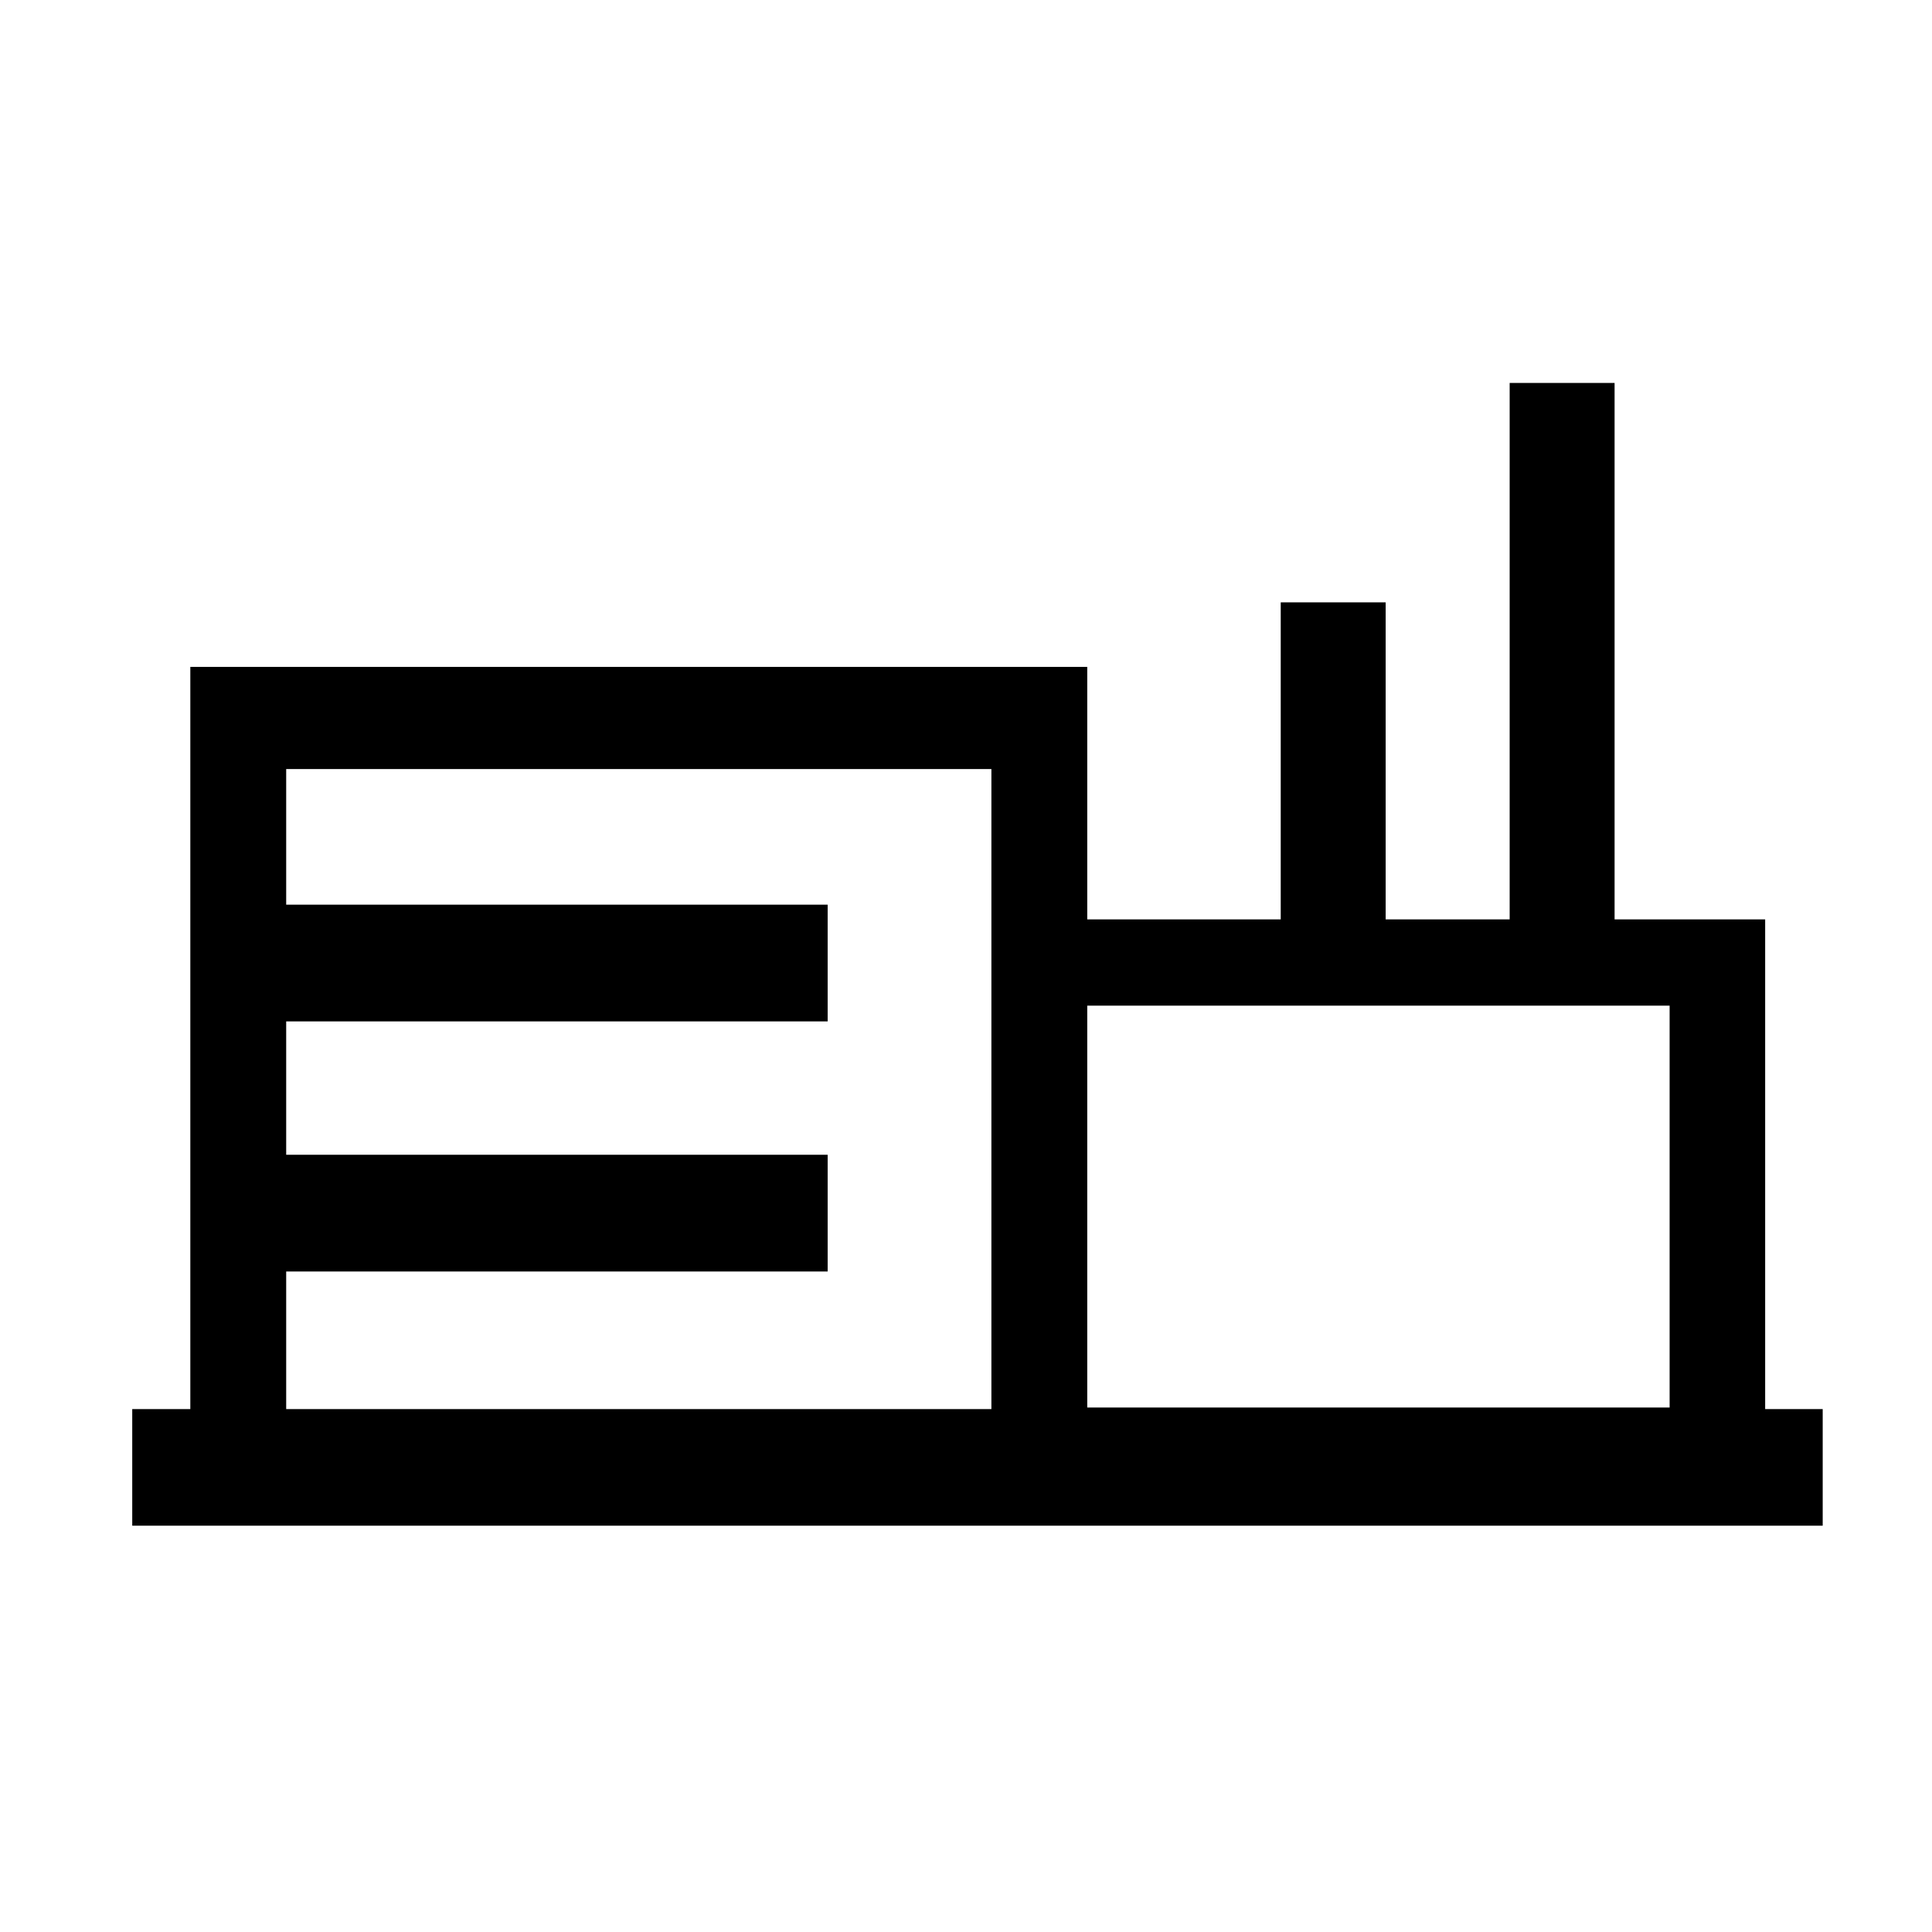
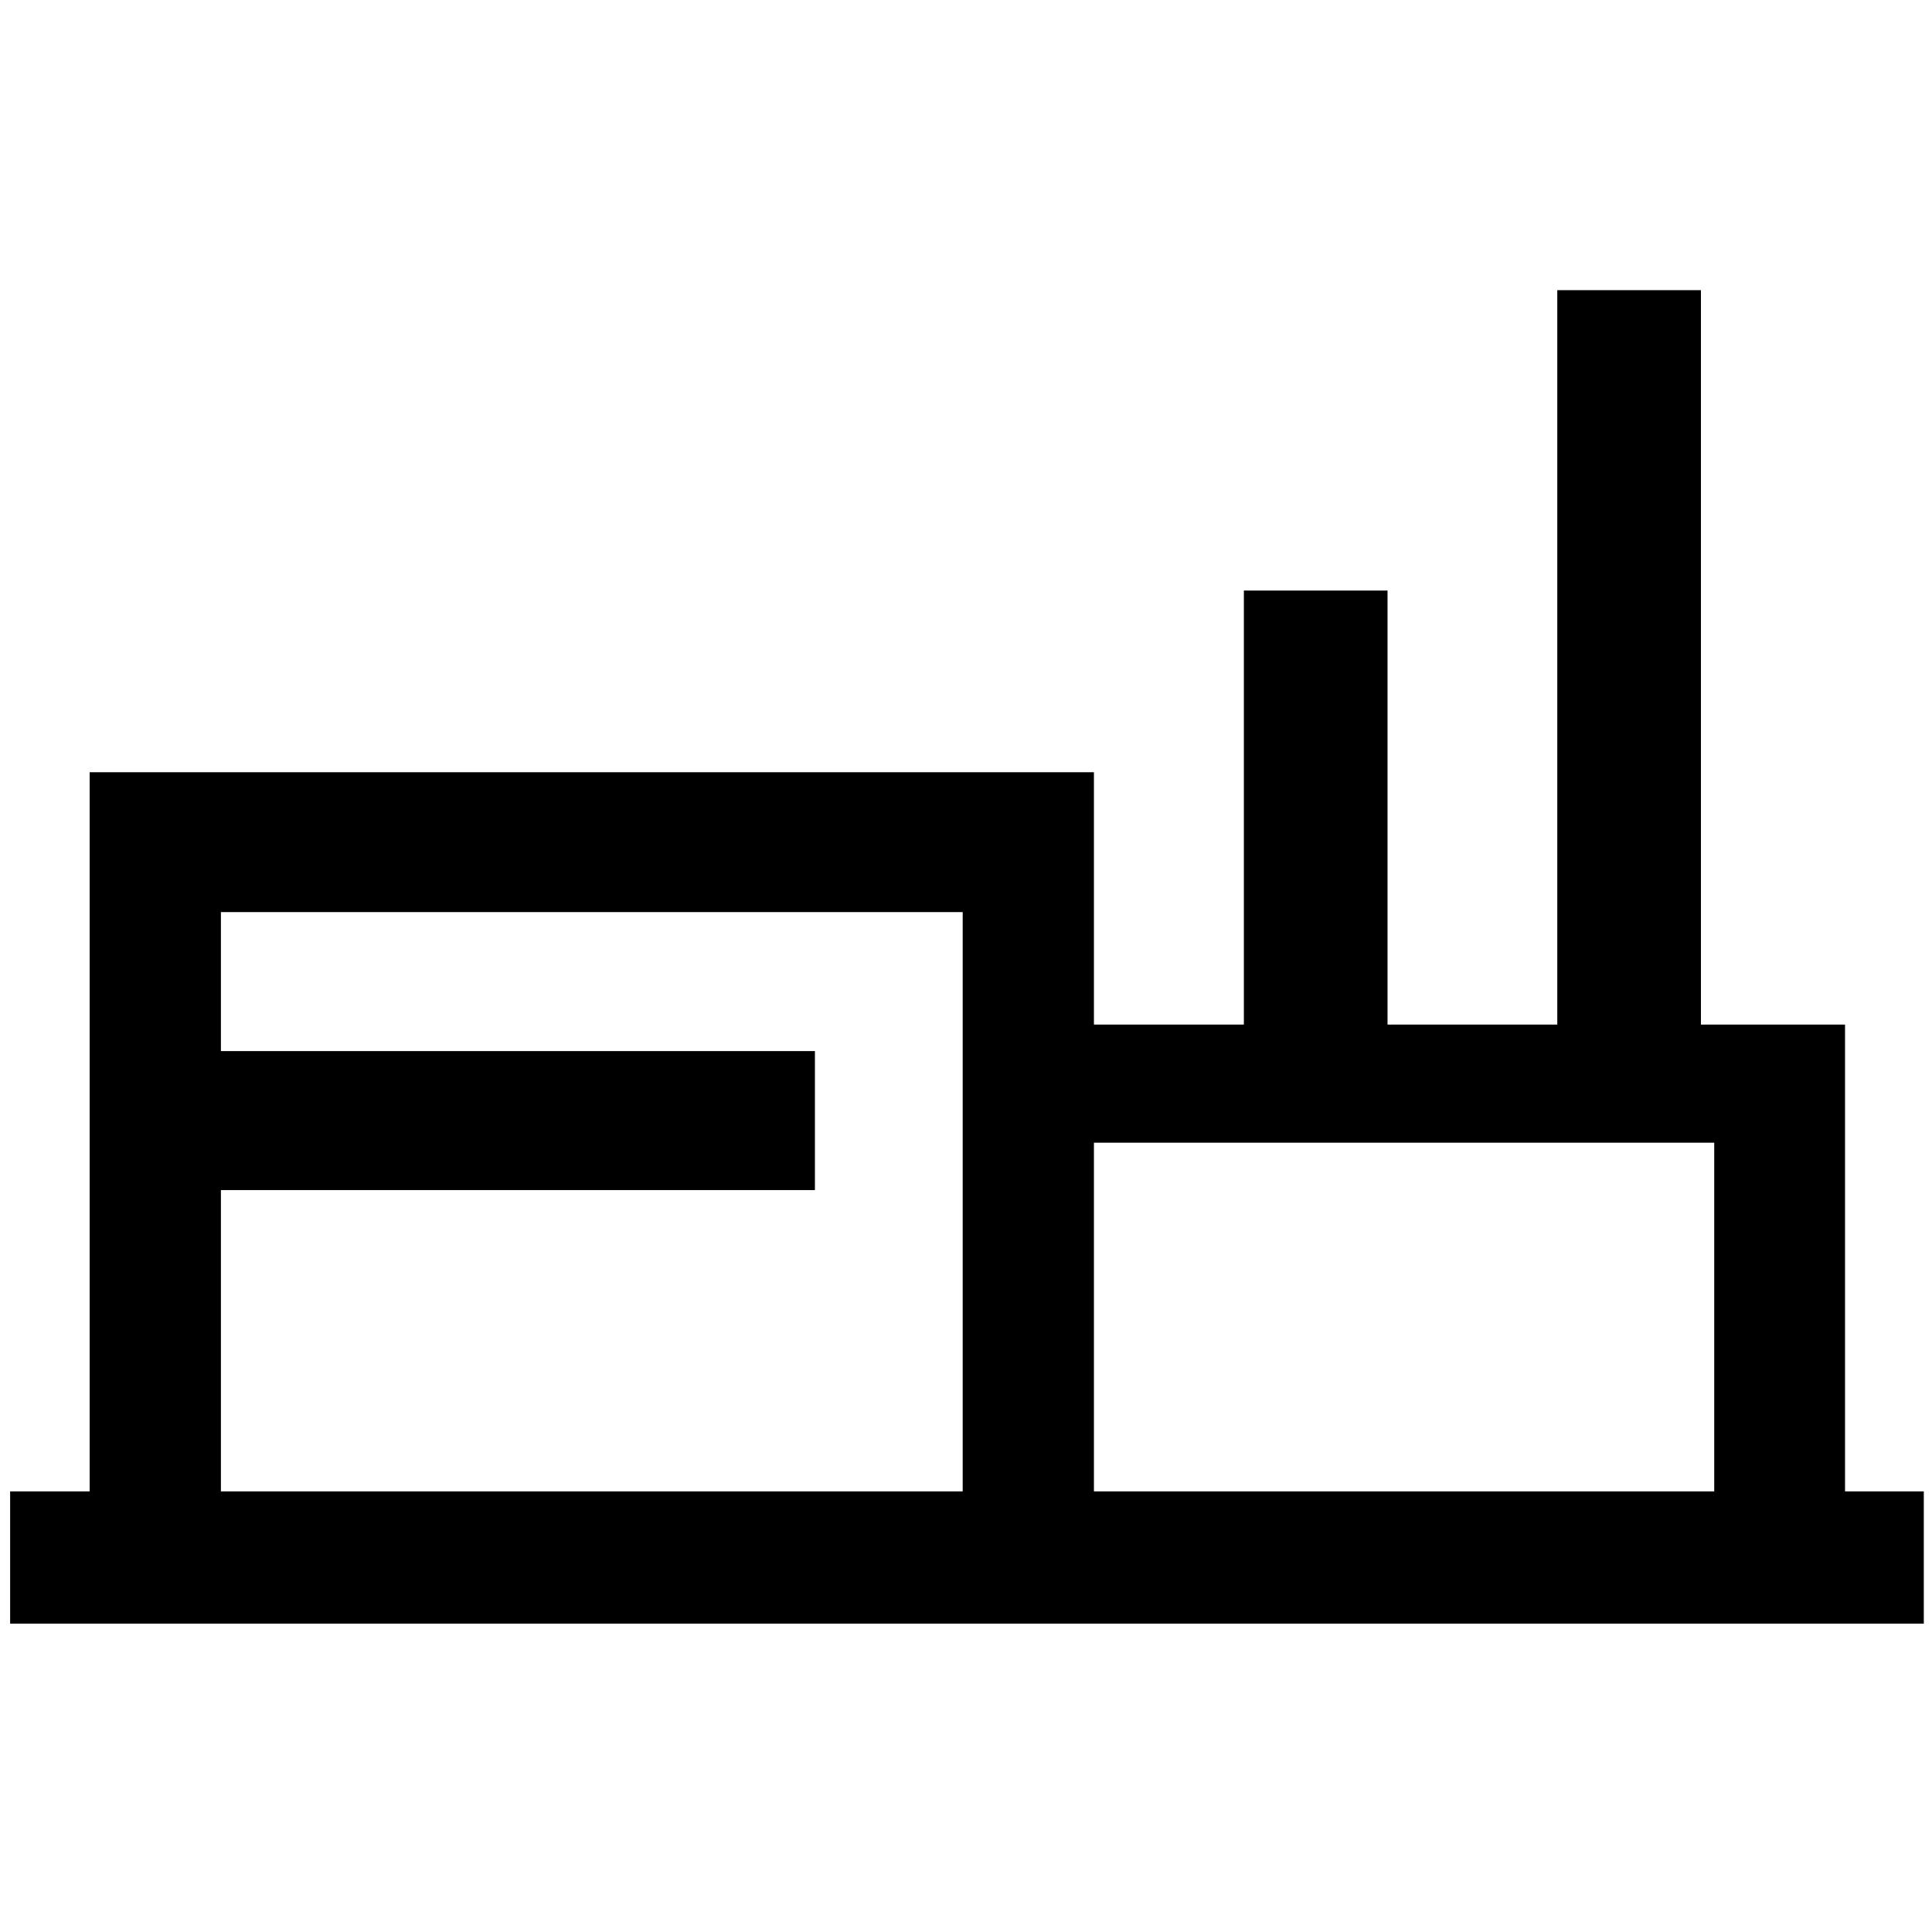
<svg xmlns="http://www.w3.org/2000/svg" viewBox="0 0 1000 1000" preserveAspectRatio="xMidYMid meet" version="1.1" id="svg8">
  <defs id="defs12" />
-   <path id="path1868" style="stroke-width:11.647;paint-order:fill markers stroke" d="M 781.399,198.213 V 475.874 H 717.215 V 311.779 H 662.907 V 475.874 H 562.76 V 345.181 H 98.512 V 729.343 H 68.447 v 60.353 l 874.98,-4.8e-4 v -60.353 l -29.782,3e-4 V 475.874 H 835.707 V 198.213 Z M 148.13,398.06 h 365.013 V 729.343 H 148.13 V 658.125 H 428.392 V 597.707 H 148.13 V 528.674 H 428.392 V 468.256 H 148.13 Z M 562.76,520.525 H 864.193 V 728.532 H 562.76 Z" />
+   <path id="path3391" style="stroke-width:15.946;paint-order:fill markers stroke" d="M 806.05,150.189 V 530.322 H 718.177 V 305.667 H 643.827 V 530.322 H 566.215 V 399.709 H 46.404 V 771.937 H 5.245 v 68.452 H 995.757 V 771.937 H 954.983 V 530.322 H 880.4 V 150.189 Z M 114.337,472.103 h 250.559 133.392 v 299.834 H 114.337 V 615.985 H 421.8 V 544.044 H 114.337 Z M 566.215,591.454 H 887.281 V 771.937 H 566.215 Z" />
</svg>
